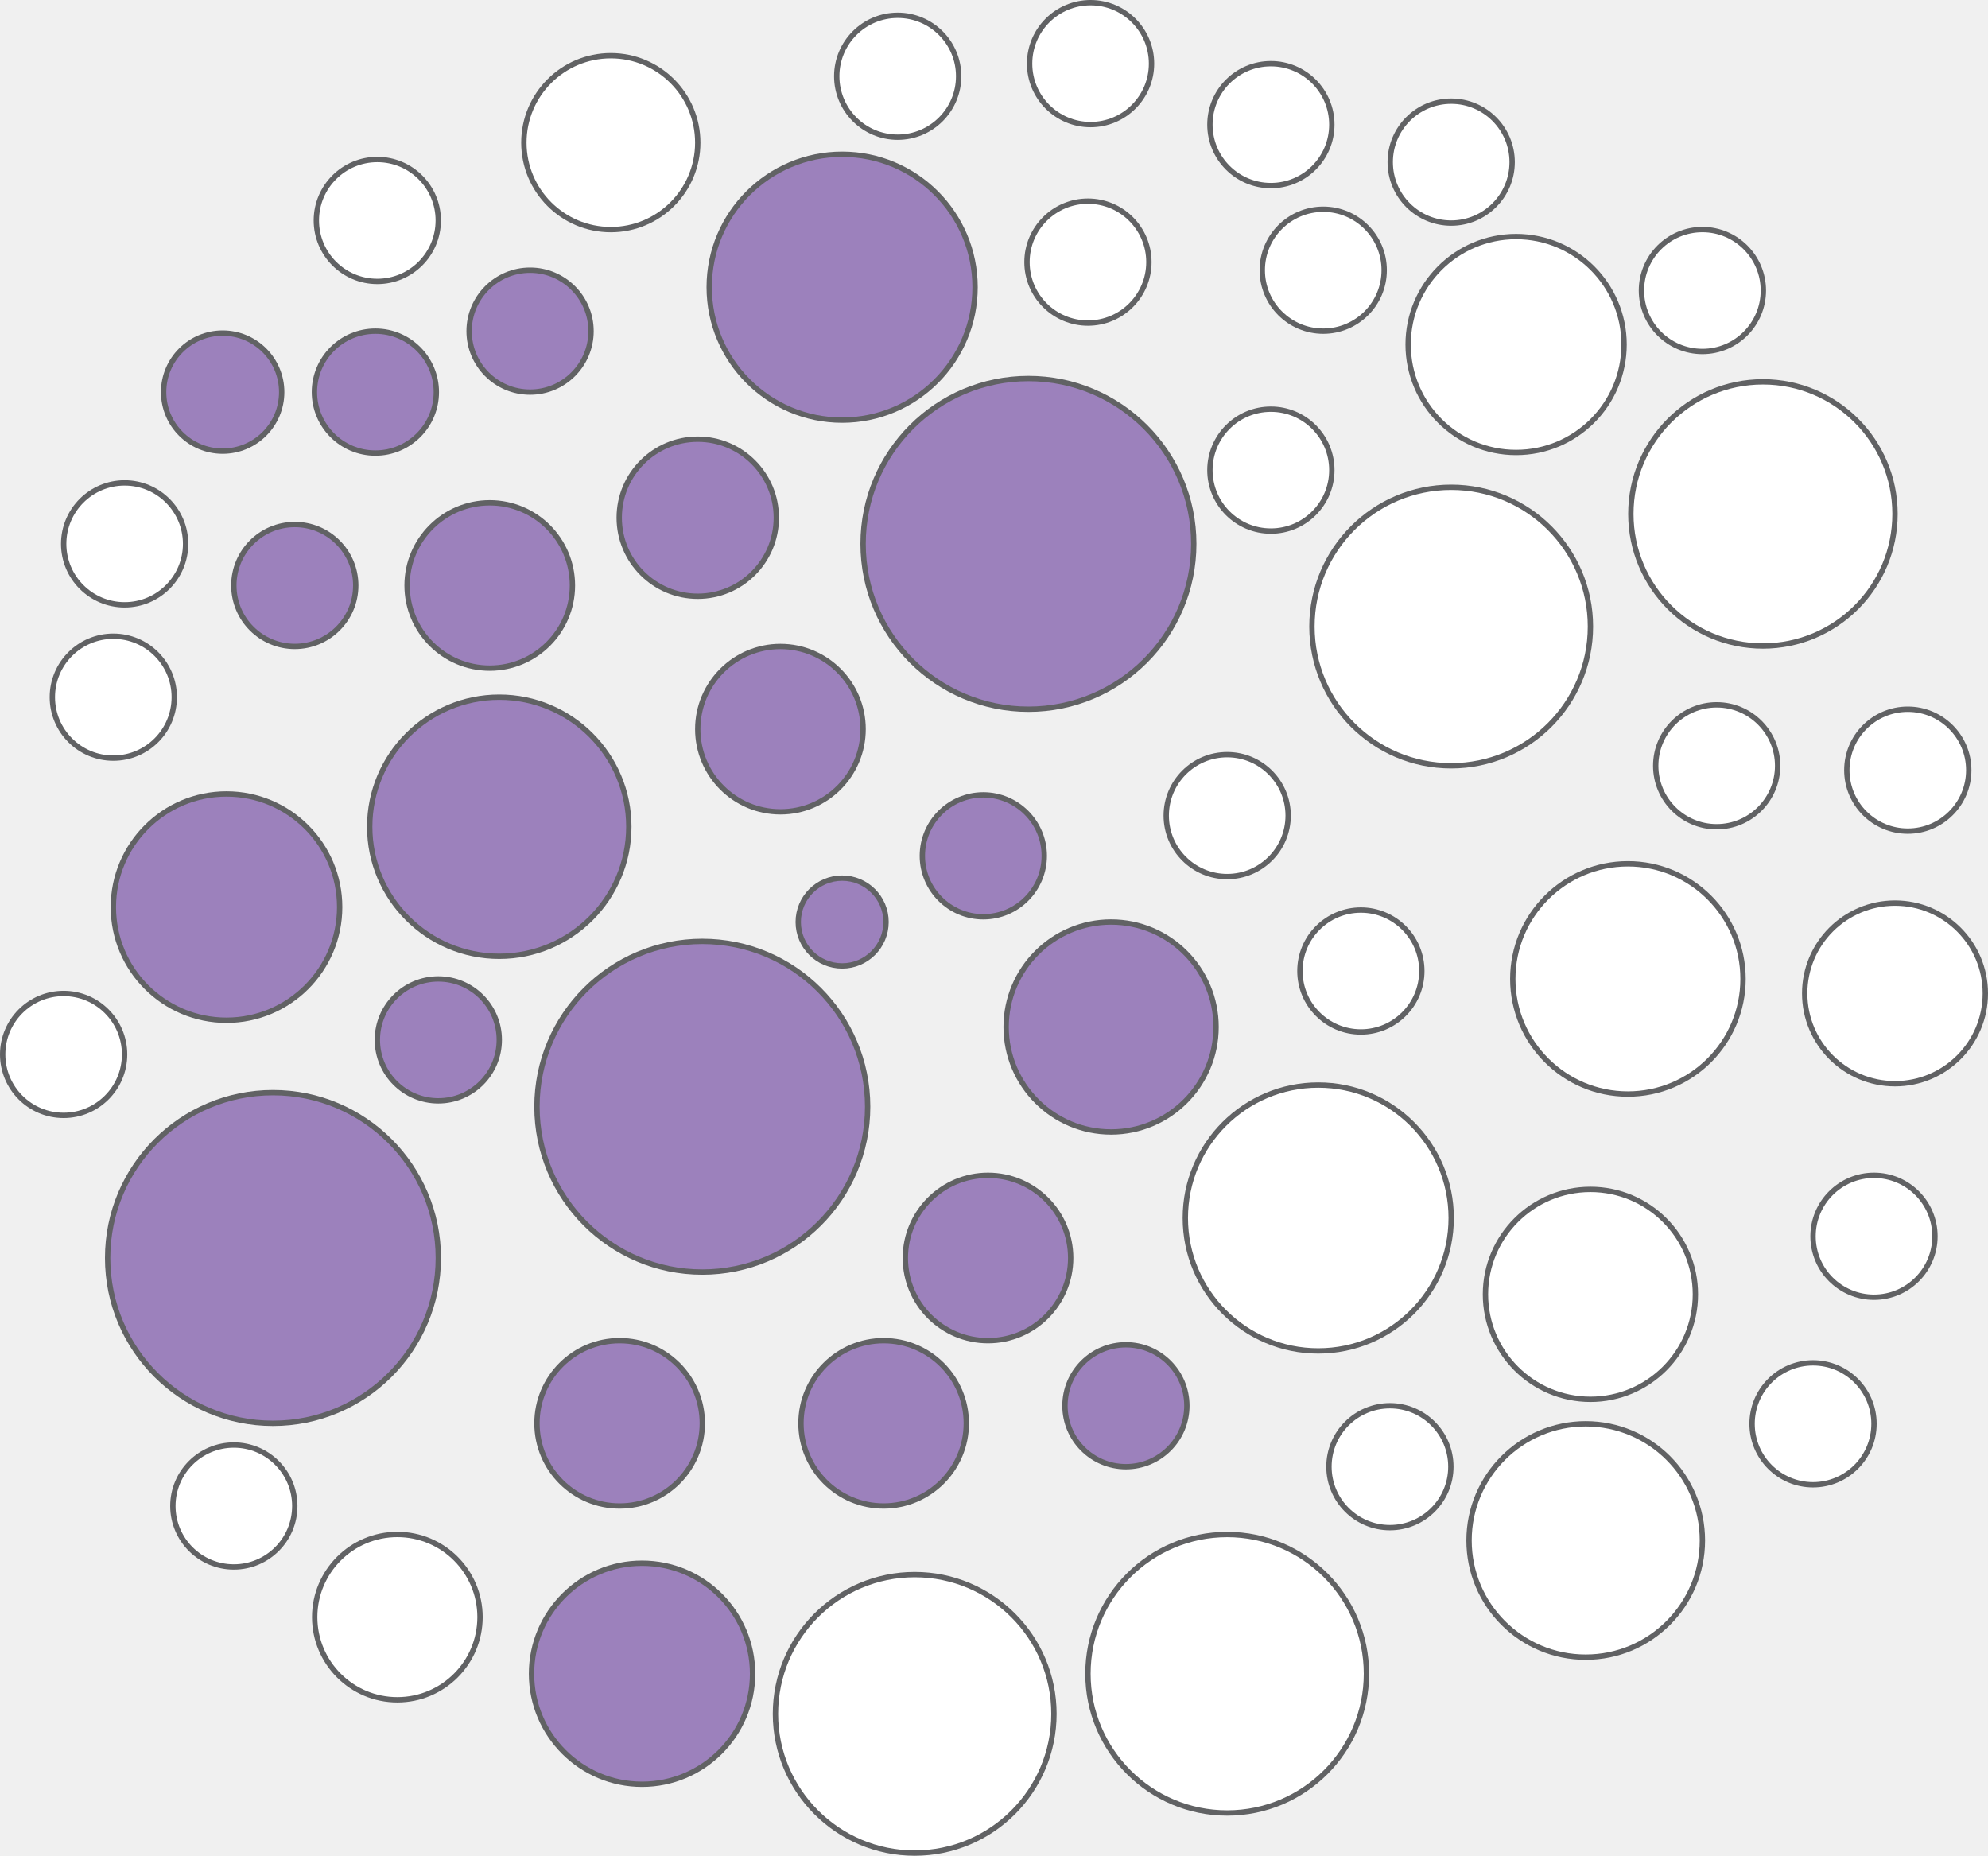
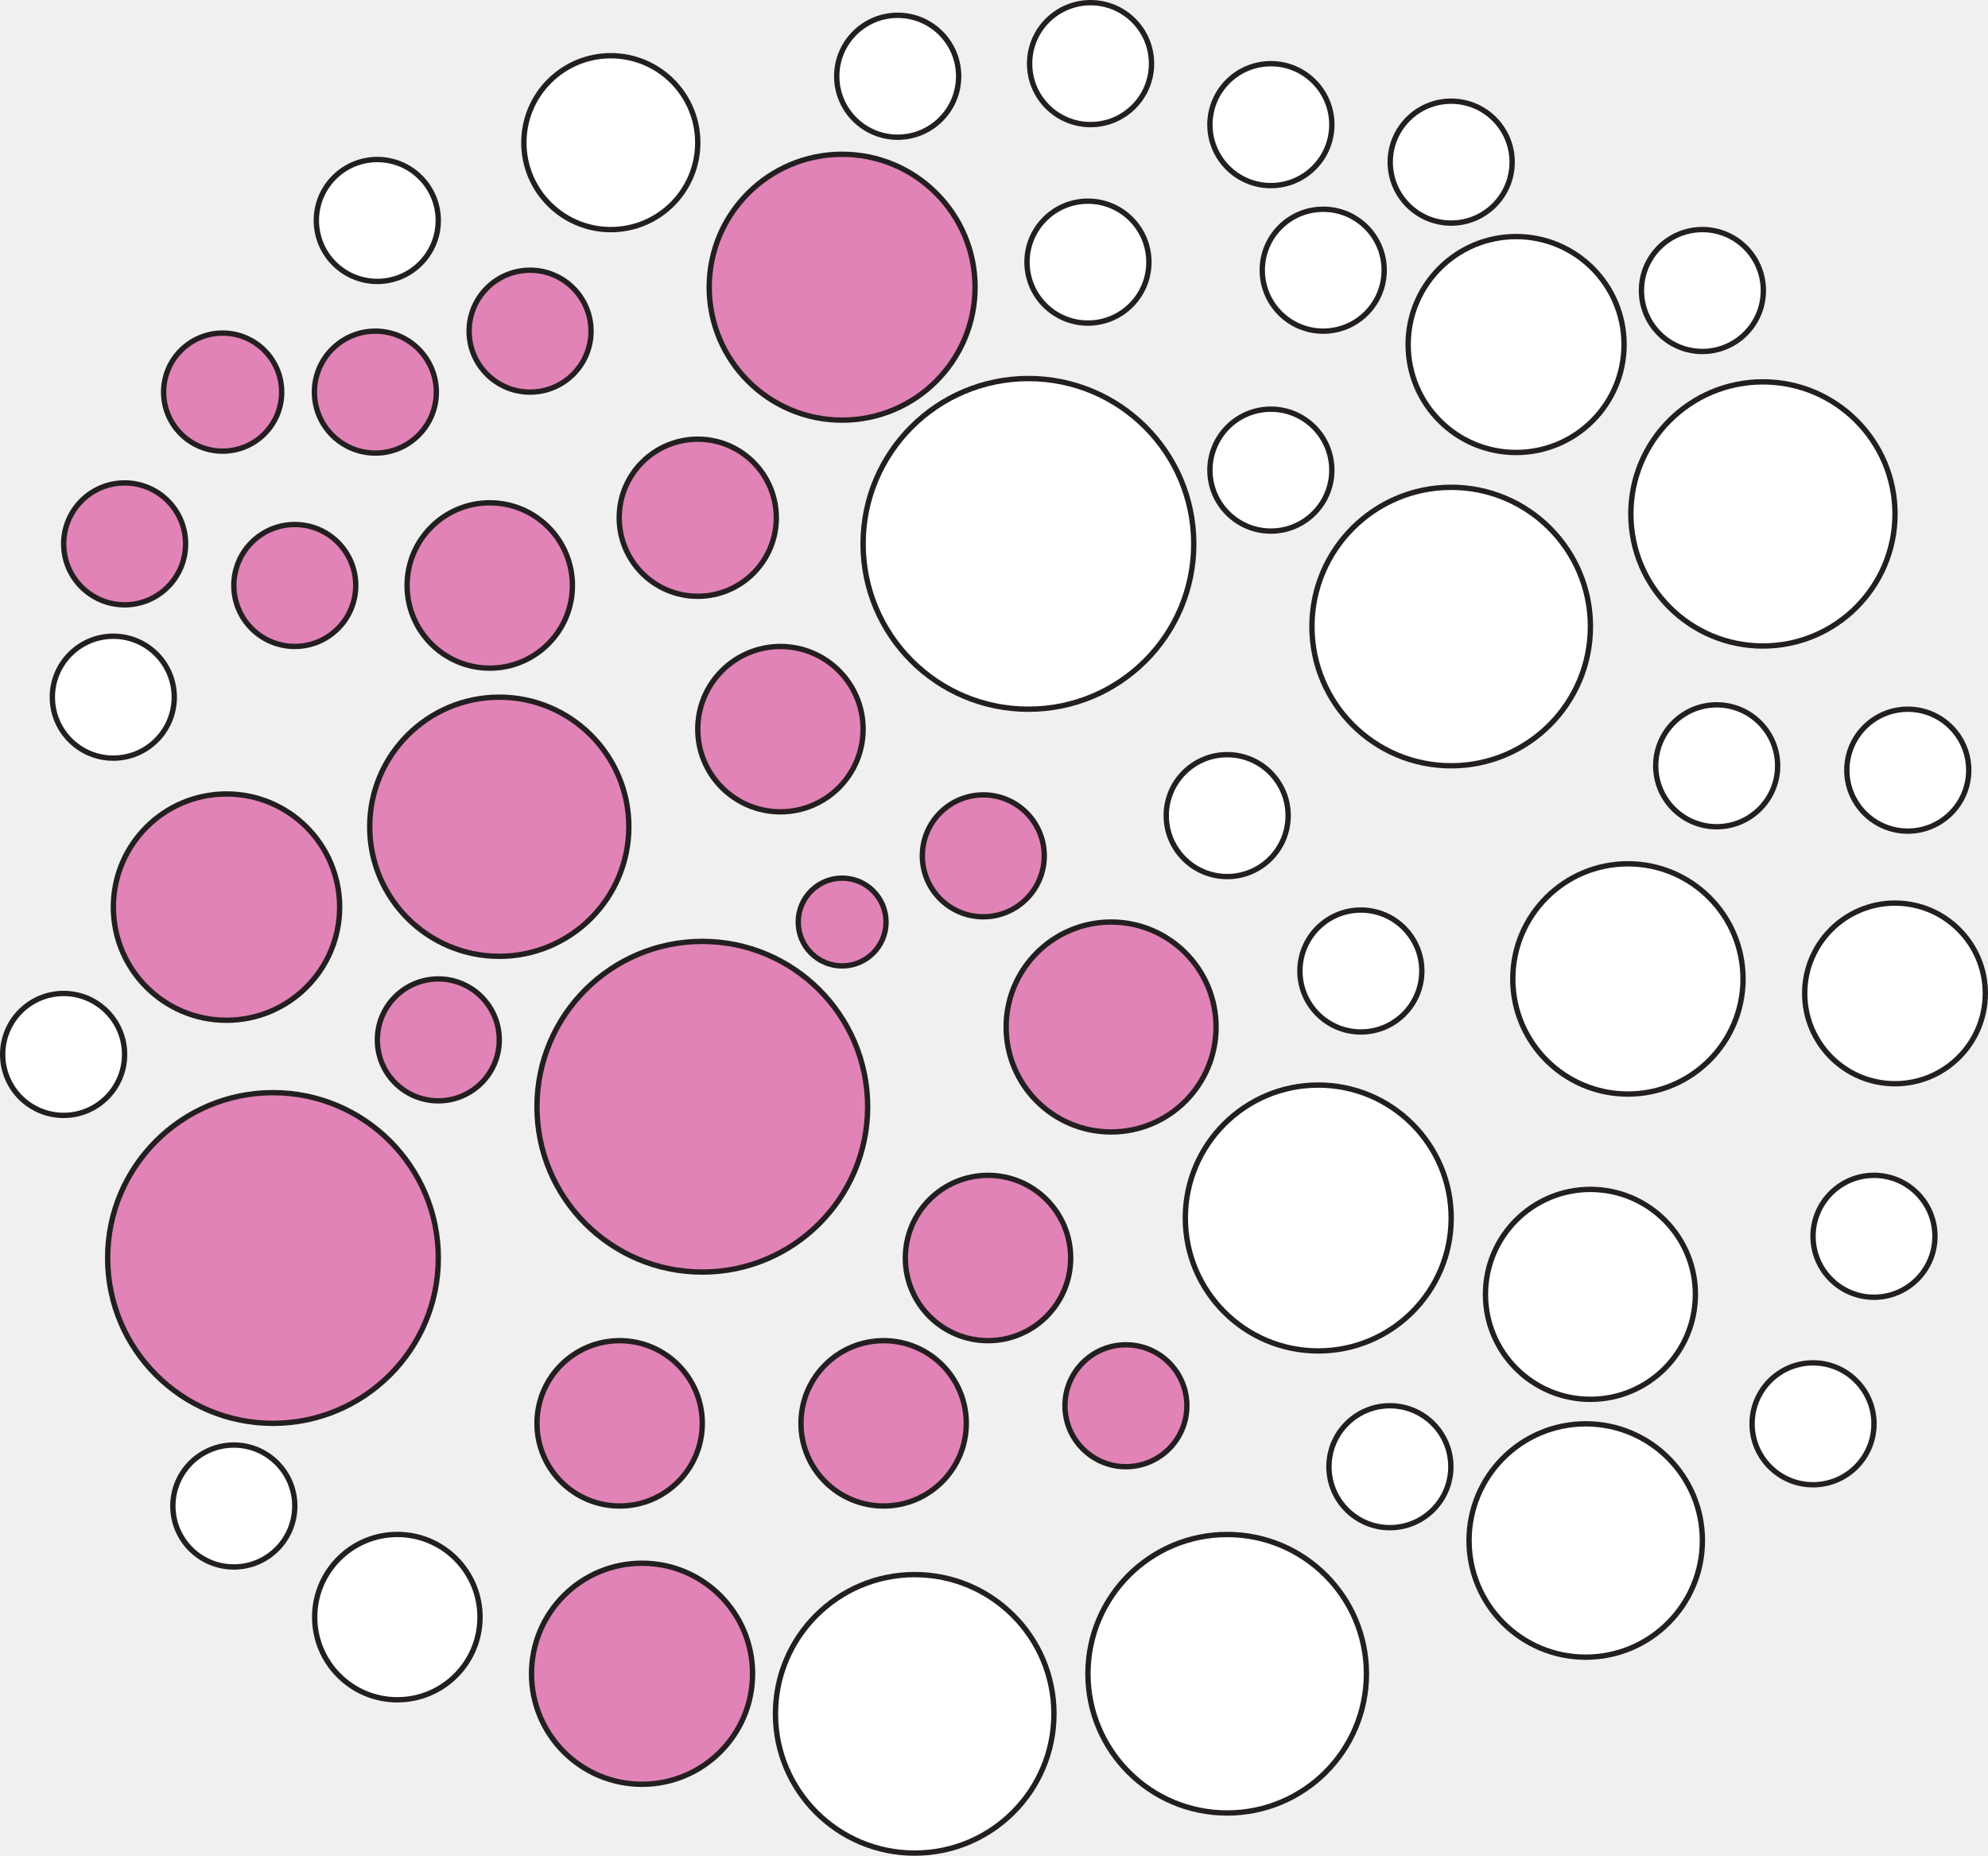
<svg xmlns="http://www.w3.org/2000/svg" id="Layer_1" data-name="Layer 1" viewBox="0 0 371.78 347.05">
  <defs>
-     <style>.cls-1{fill:#9c81bc;}.cls-1,.cls-2{stroke:#616264;stroke-miterlimit:10;}.cls-2{fill:#fff;}</style>
+     <style>.cls-1{fill:#e183b6;}.cls-1,.cls-2{stroke:#231f20;stroke-miterlimit:10;}.cls-2{fill:#fff;}</style>
  </defs>
  <circle class="cls-1" cx="42.36" cy="169.64" r="21.16" />
  <circle class="cls-1" cx="130.49" cy="96.82" r="14.69" />
  <circle class="cls-1" cx="93.37" cy="154.61" r="24.23" />
  <circle class="cls-1" cx="51.05" cy="235.26" r="30.92" />
  <circle class="cls-1" cx="131.34" cy="206.97" r="30.92" />
  <circle class="cls-1" cx="145.95" cy="136.36" r="15.46" />
  <circle class="cls-1" cx="165.25" cy="266.18" r="15.46" />
  <circle class="cls-1" cx="184.77" cy="235.26" r="15.46" />
  <circle class="cls-2" cx="74.31" cy="302.42" r="15.46" />
  <circle class="cls-1" cx="115.88" cy="266.18" r="15.46" />
  <circle class="cls-1" cx="207.79" cy="192.06" r="19.63" />
-   <circle class="cls-1" cx="192.33" cy="101.71" r="30.92" />
+   <circle class="cls-2" cx="192.33" cy="101.71" r="30.92" />
  <circle class="cls-1" cx="120.07" cy="313.01" r="20.67" />
  <circle class="cls-1" cx="210.56" cy="262.89" r="11.4" />
  <circle class="cls-2" cx="246.53" cy="227.78" r="24.86" />
  <circle class="cls-2" cx="229.5" cy="313.01" r="26.04" />
  <circle class="cls-2" cx="271.39" cy="117.17" r="26.04" />
  <circle class="cls-2" cx="254.5" cy="181.59" r="11.4" />
  <circle class="cls-2" cx="259.93" cy="274.29" r="11.4" />
  <circle class="cls-2" cx="304.44" cy="183.07" r="21.53" />
  <circle class="cls-2" cx="171.06" cy="320.51" r="26.04" />
  <circle class="cls-1" cx="183.89" cy="160.05" r="11.4" />
  <circle class="cls-2" cx="229.5" cy="152.53" r="11.4" />
  <circle class="cls-1" cx="91.59" cy="109.49" r="15.46" />
  <circle class="cls-2" cx="297.43" cy="242.06" r="19.63" />
  <circle class="cls-2" cx="114.23" cy="26.68" r="16.26" />
  <circle class="cls-1" cx="157.49" cy="53.71" r="24.86" />
  <circle class="cls-2" cx="167.88" cy="14.26" r="11.4" />
  <circle class="cls-2" cx="237.67" cy="23.31" r="11.4" />
  <circle class="cls-2" cx="237.67" cy="87.92" r="11.4" />
  <circle class="cls-2" cx="321.04" cy="143.21" r="11.4" />
  <circle class="cls-1" cx="99.13" cy="61.93" r="11.4" />
  <circle class="cls-1" cx="55.13" cy="109.49" r="11.4" />
  <circle class="cls-1" cx="70.2" cy="73.33" r="11.4" />
  <circle class="cls-2" cx="43.73" cy="281.64" r="11.4" />
  <circle class="cls-1" cx="81.97" cy="194.47" r="11.4" />
  <circle class="cls-2" cx="296.55" cy="288.09" r="21.82" />
  <circle class="cls-2" cx="283.53" cy="64.43" r="20.19" />
  <circle class="cls-2" cx="329.69" cy="96.11" r="24.7" />
  <circle class="cls-2" cx="354.39" cy="185.78" r="16.89" />
  <circle class="cls-2" cx="356.78" cy="144.03" r="11.4" />
  <circle class="cls-2" cx="350.46" cy="231.2" r="11.4" />
  <circle class="cls-2" cx="339.06" cy="266.27" r="11.4" />
  <circle class="cls-2" cx="11.9" cy="197.19" r="11.4" />
  <circle class="cls-2" cx="203.46" cy="49.02" r="11.4" />
  <circle class="cls-2" cx="203.95" cy="11.9" r="11.4" />
  <circle class="cls-2" cx="271.39" cy="30.32" r="11.4" />
  <circle class="cls-2" cx="318.37" cy="54.33" r="11.4" />
  <circle class="cls-1" cx="41.64" cy="73.33" r="11.04" />
  <circle class="cls-2" cx="247.46" cy="50.53" r="11.4" />
  <circle class="cls-2" cx="21.19" cy="130.38" r="11.4" />
  <circle class="cls-2" cx="70.56" cy="41.23" r="11.4" />
-   <circle class="cls-2" cx="23.31" cy="101.71" r="11.4" />
+   <circle class="cls-1" cx="23.31" cy="101.71" r="11.4" />
  <circle class="cls-1" cx="157.49" cy="172.43" r="8.21" />
</svg>
